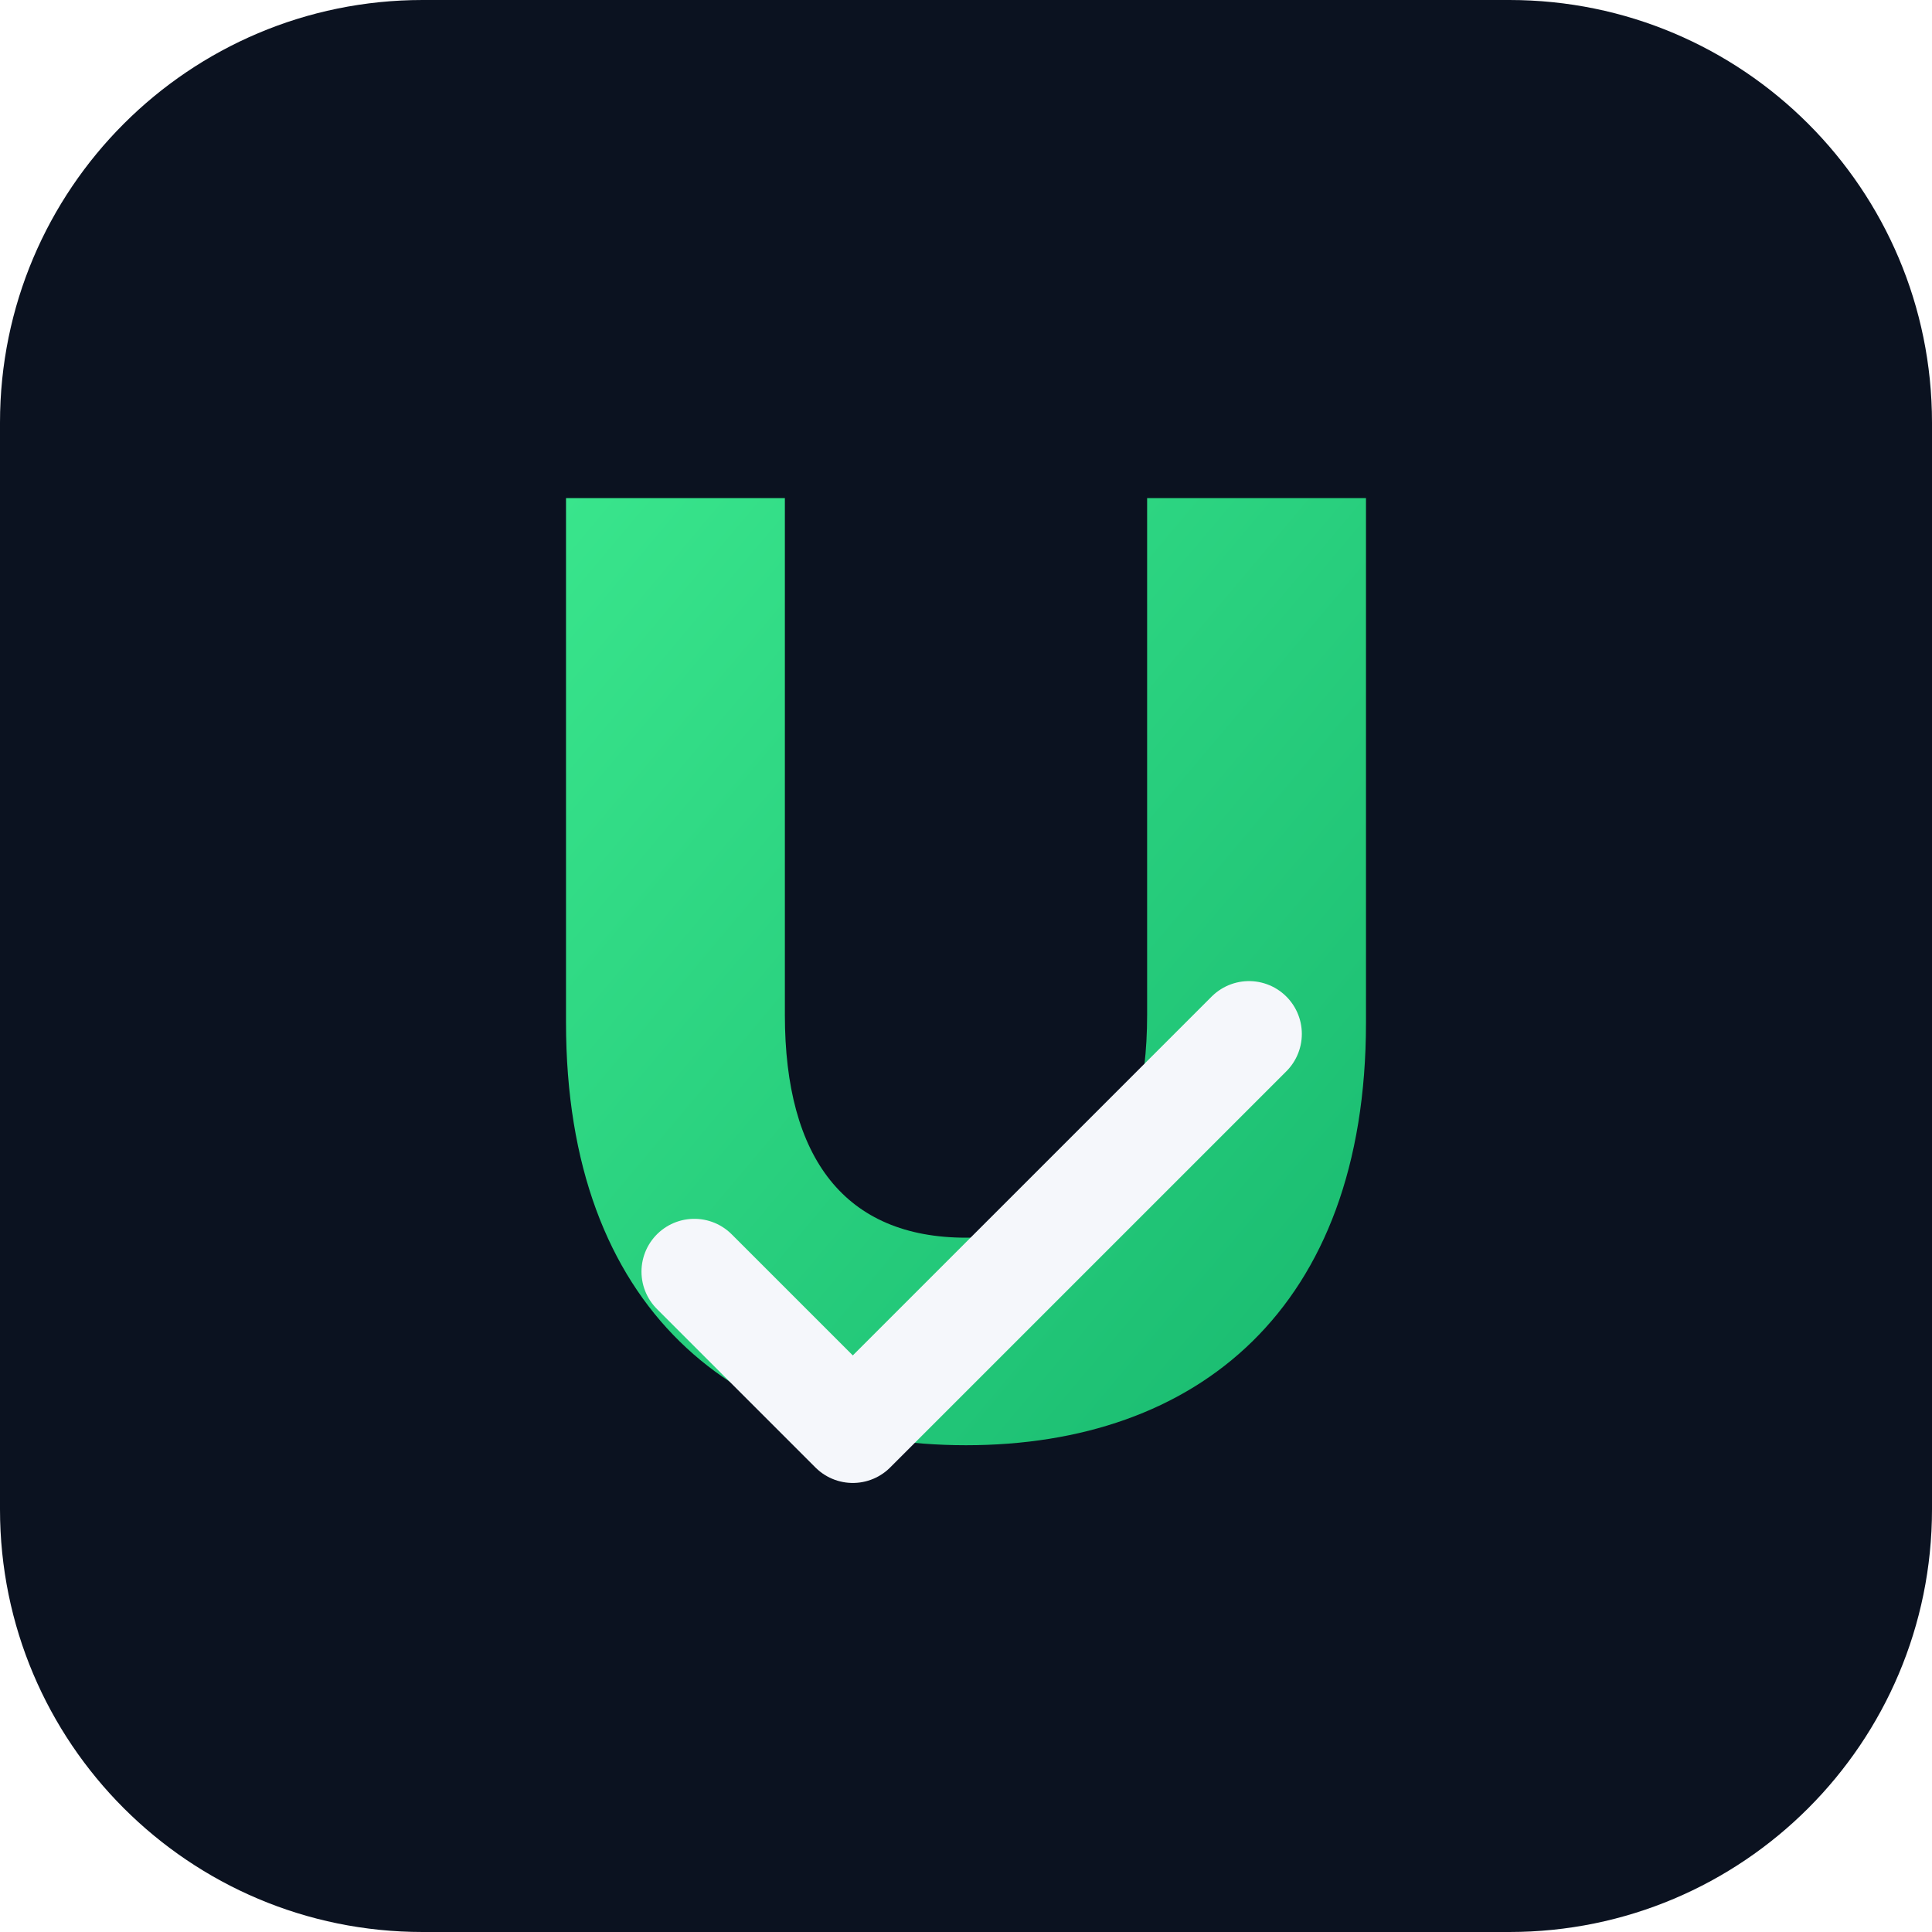
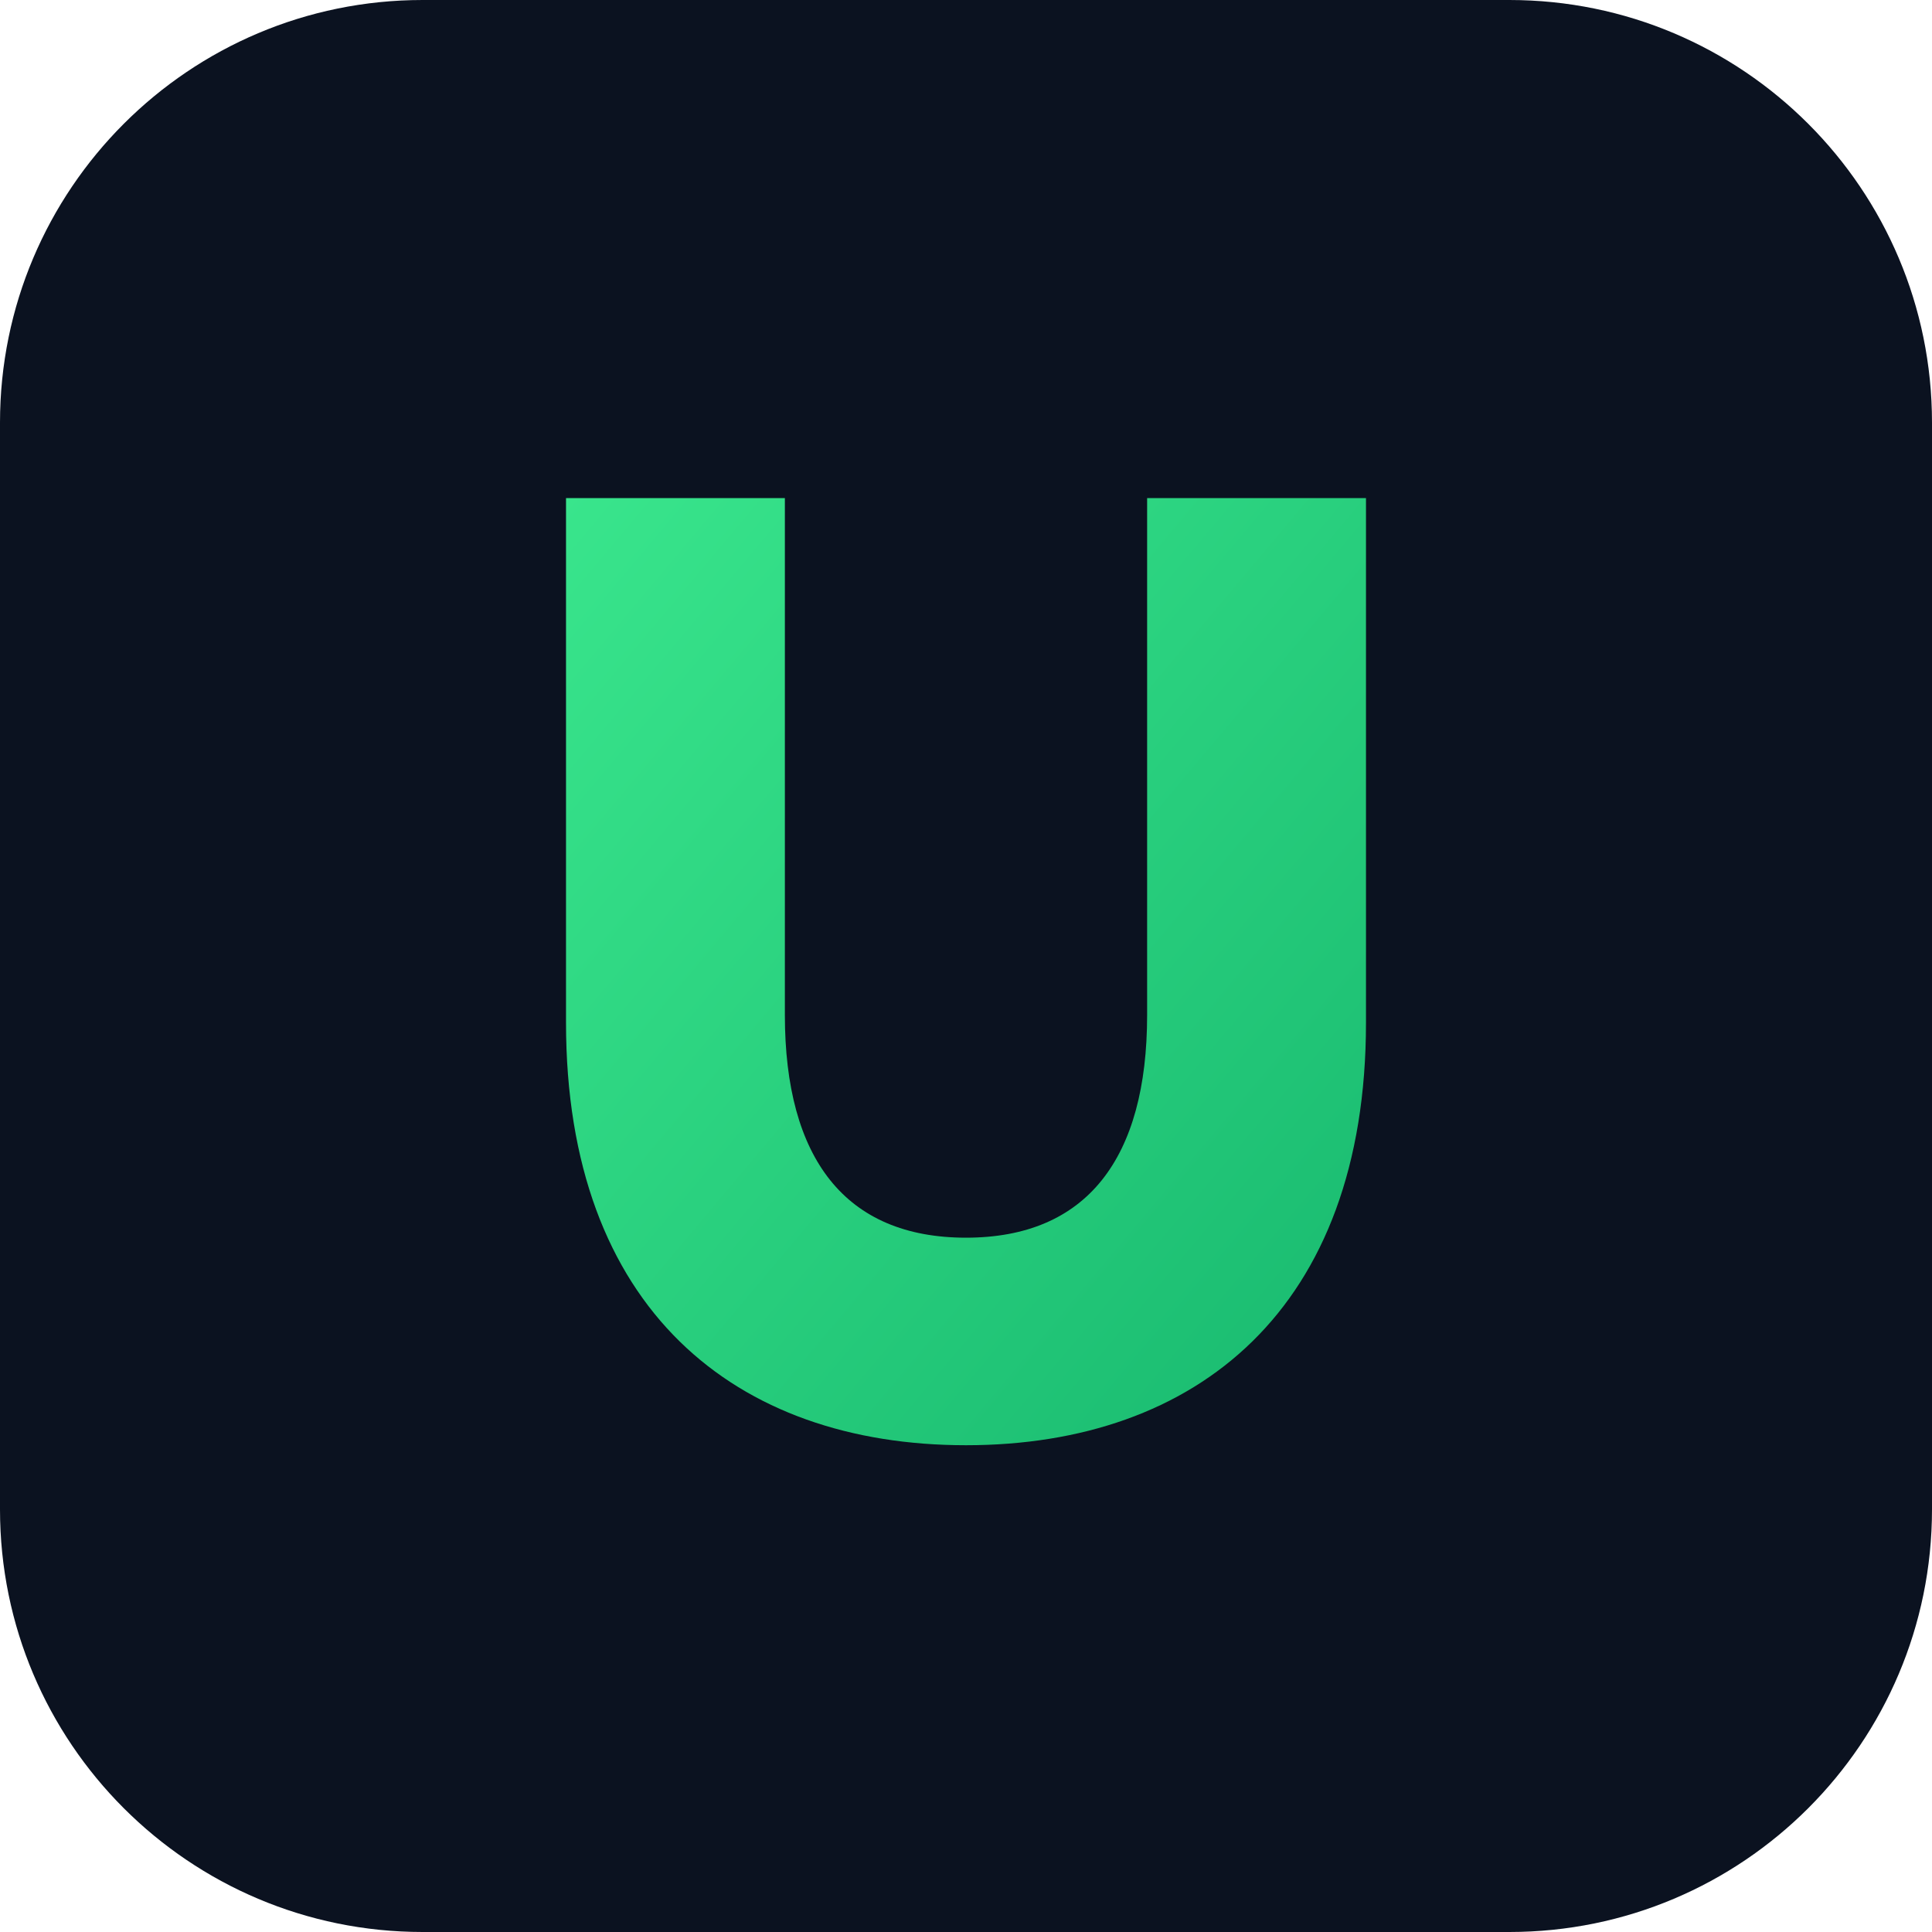
<svg xmlns="http://www.w3.org/2000/svg" viewBox="0 0 512 512">
  <defs>
    <linearGradient id="g" x1="0" y1="0" x2="1" y2="1">
      <stop stop-color="#39e58c" />
      <stop offset="1" stop-color="#18b96f" />
    </linearGradient>
  </defs>
  <rect width="512" height="512" rx="112" fill="#0b1220" />
  <path d="M150 132v139c0 76 45 112 106 112s106-36 106-112V132h-58v137c0 38-16 59-48 59s-48-21-48-59V132z" fill="url(#g)" />
-   <path d="M184 337l42 42 105-105" fill="none" stroke="#f5f7fb" stroke-width="28" stroke-linecap="round" stroke-linejoin="round" />
</svg>
